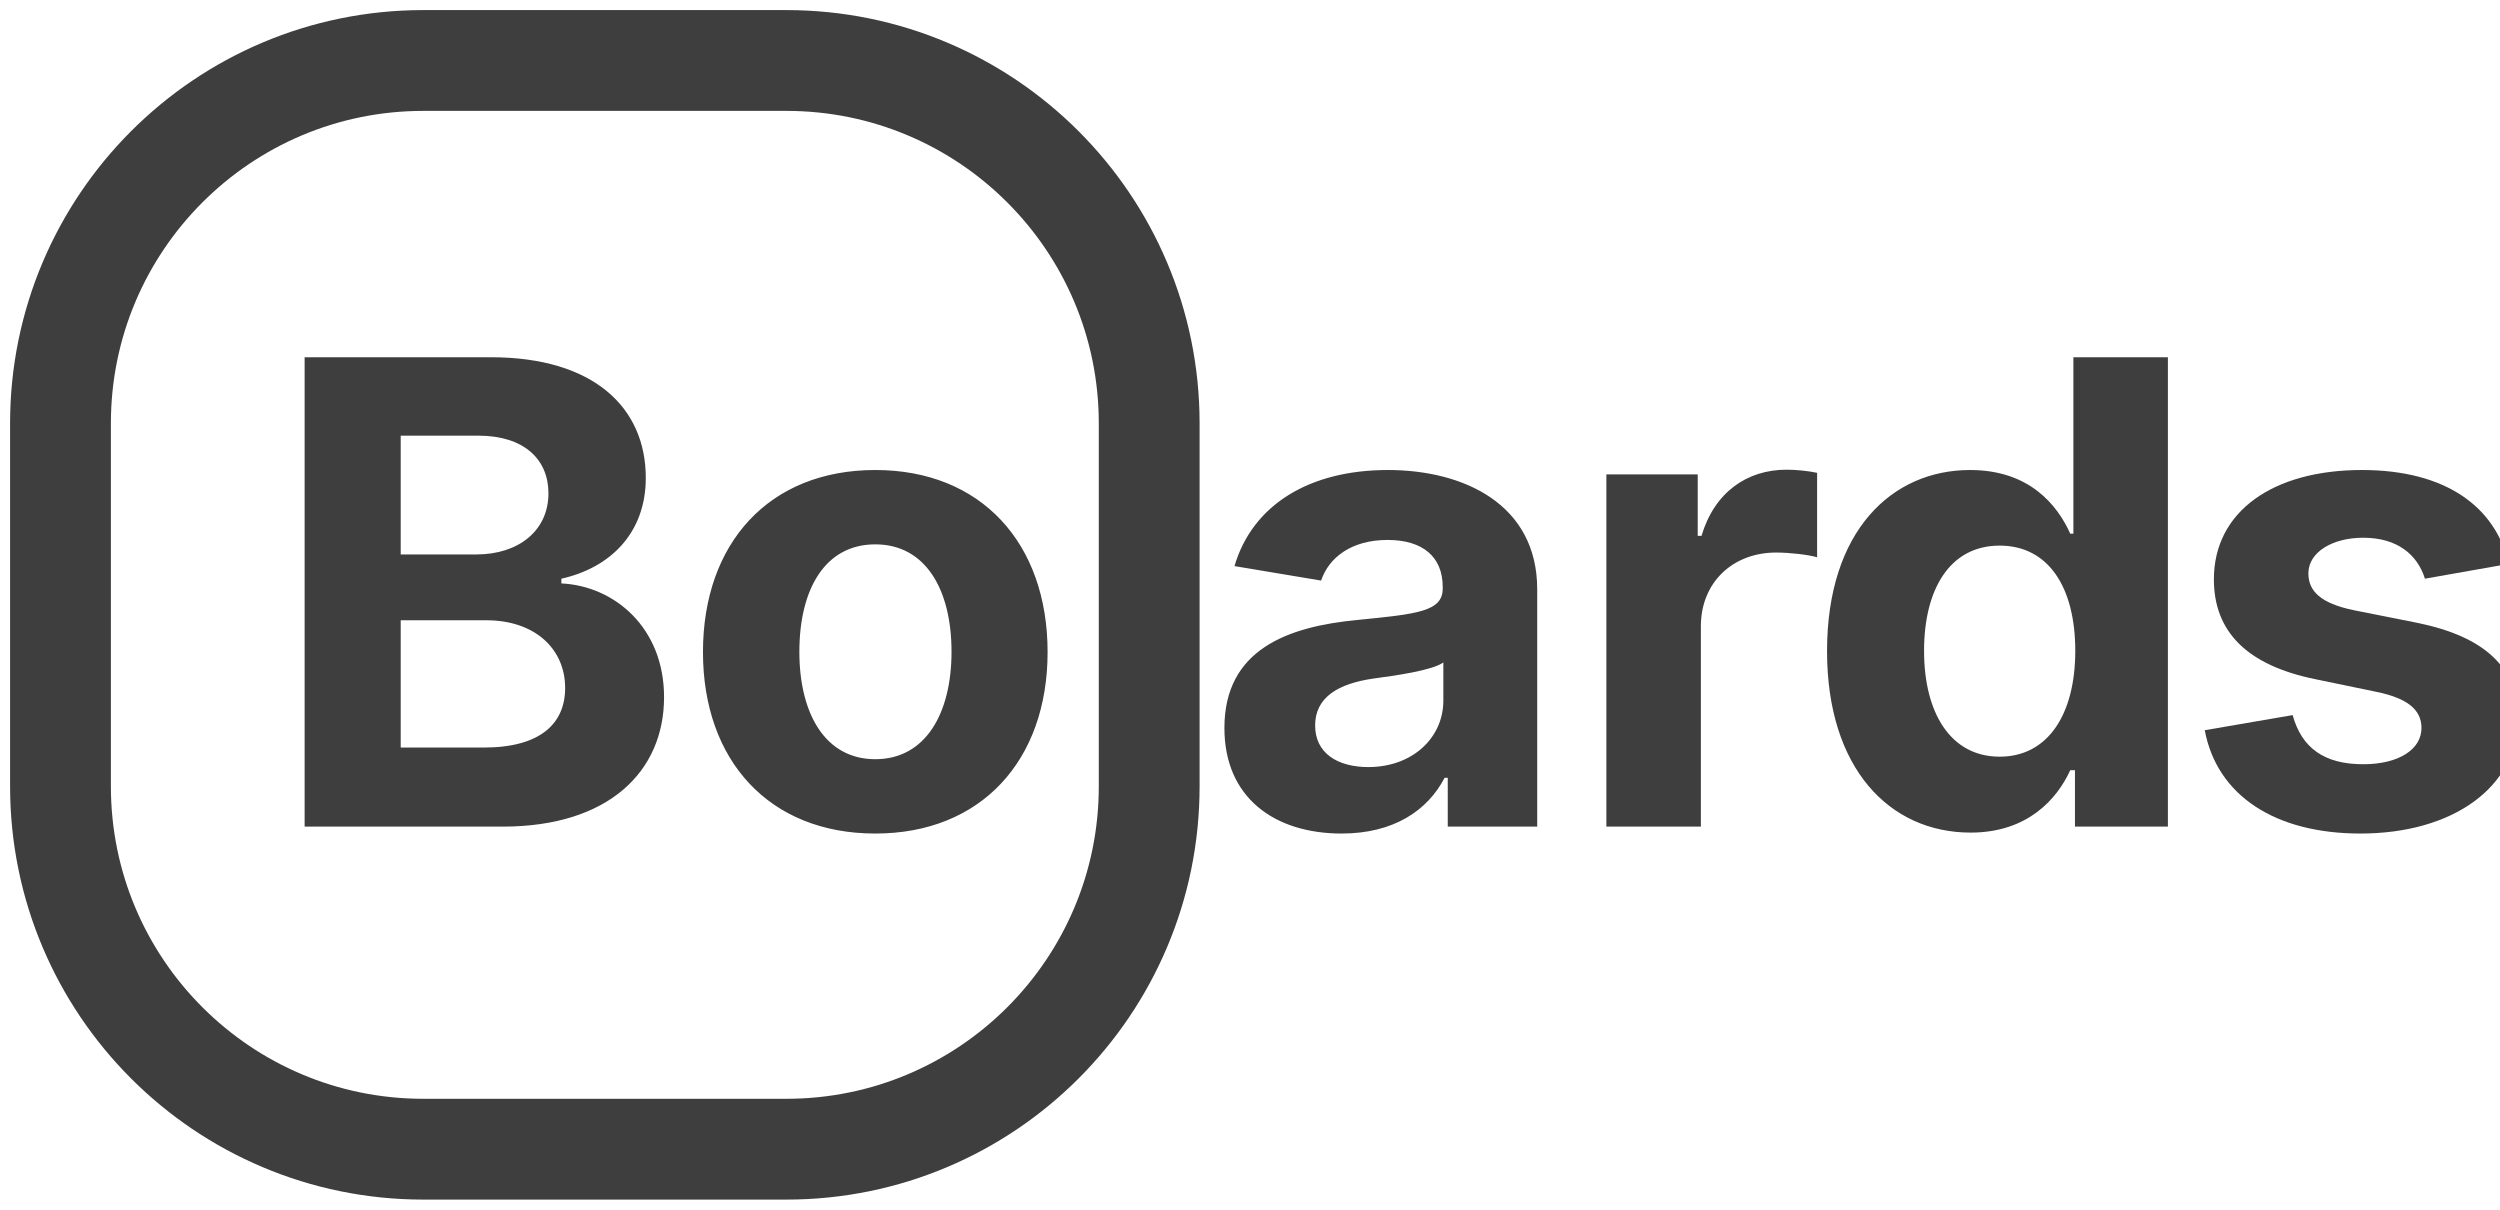
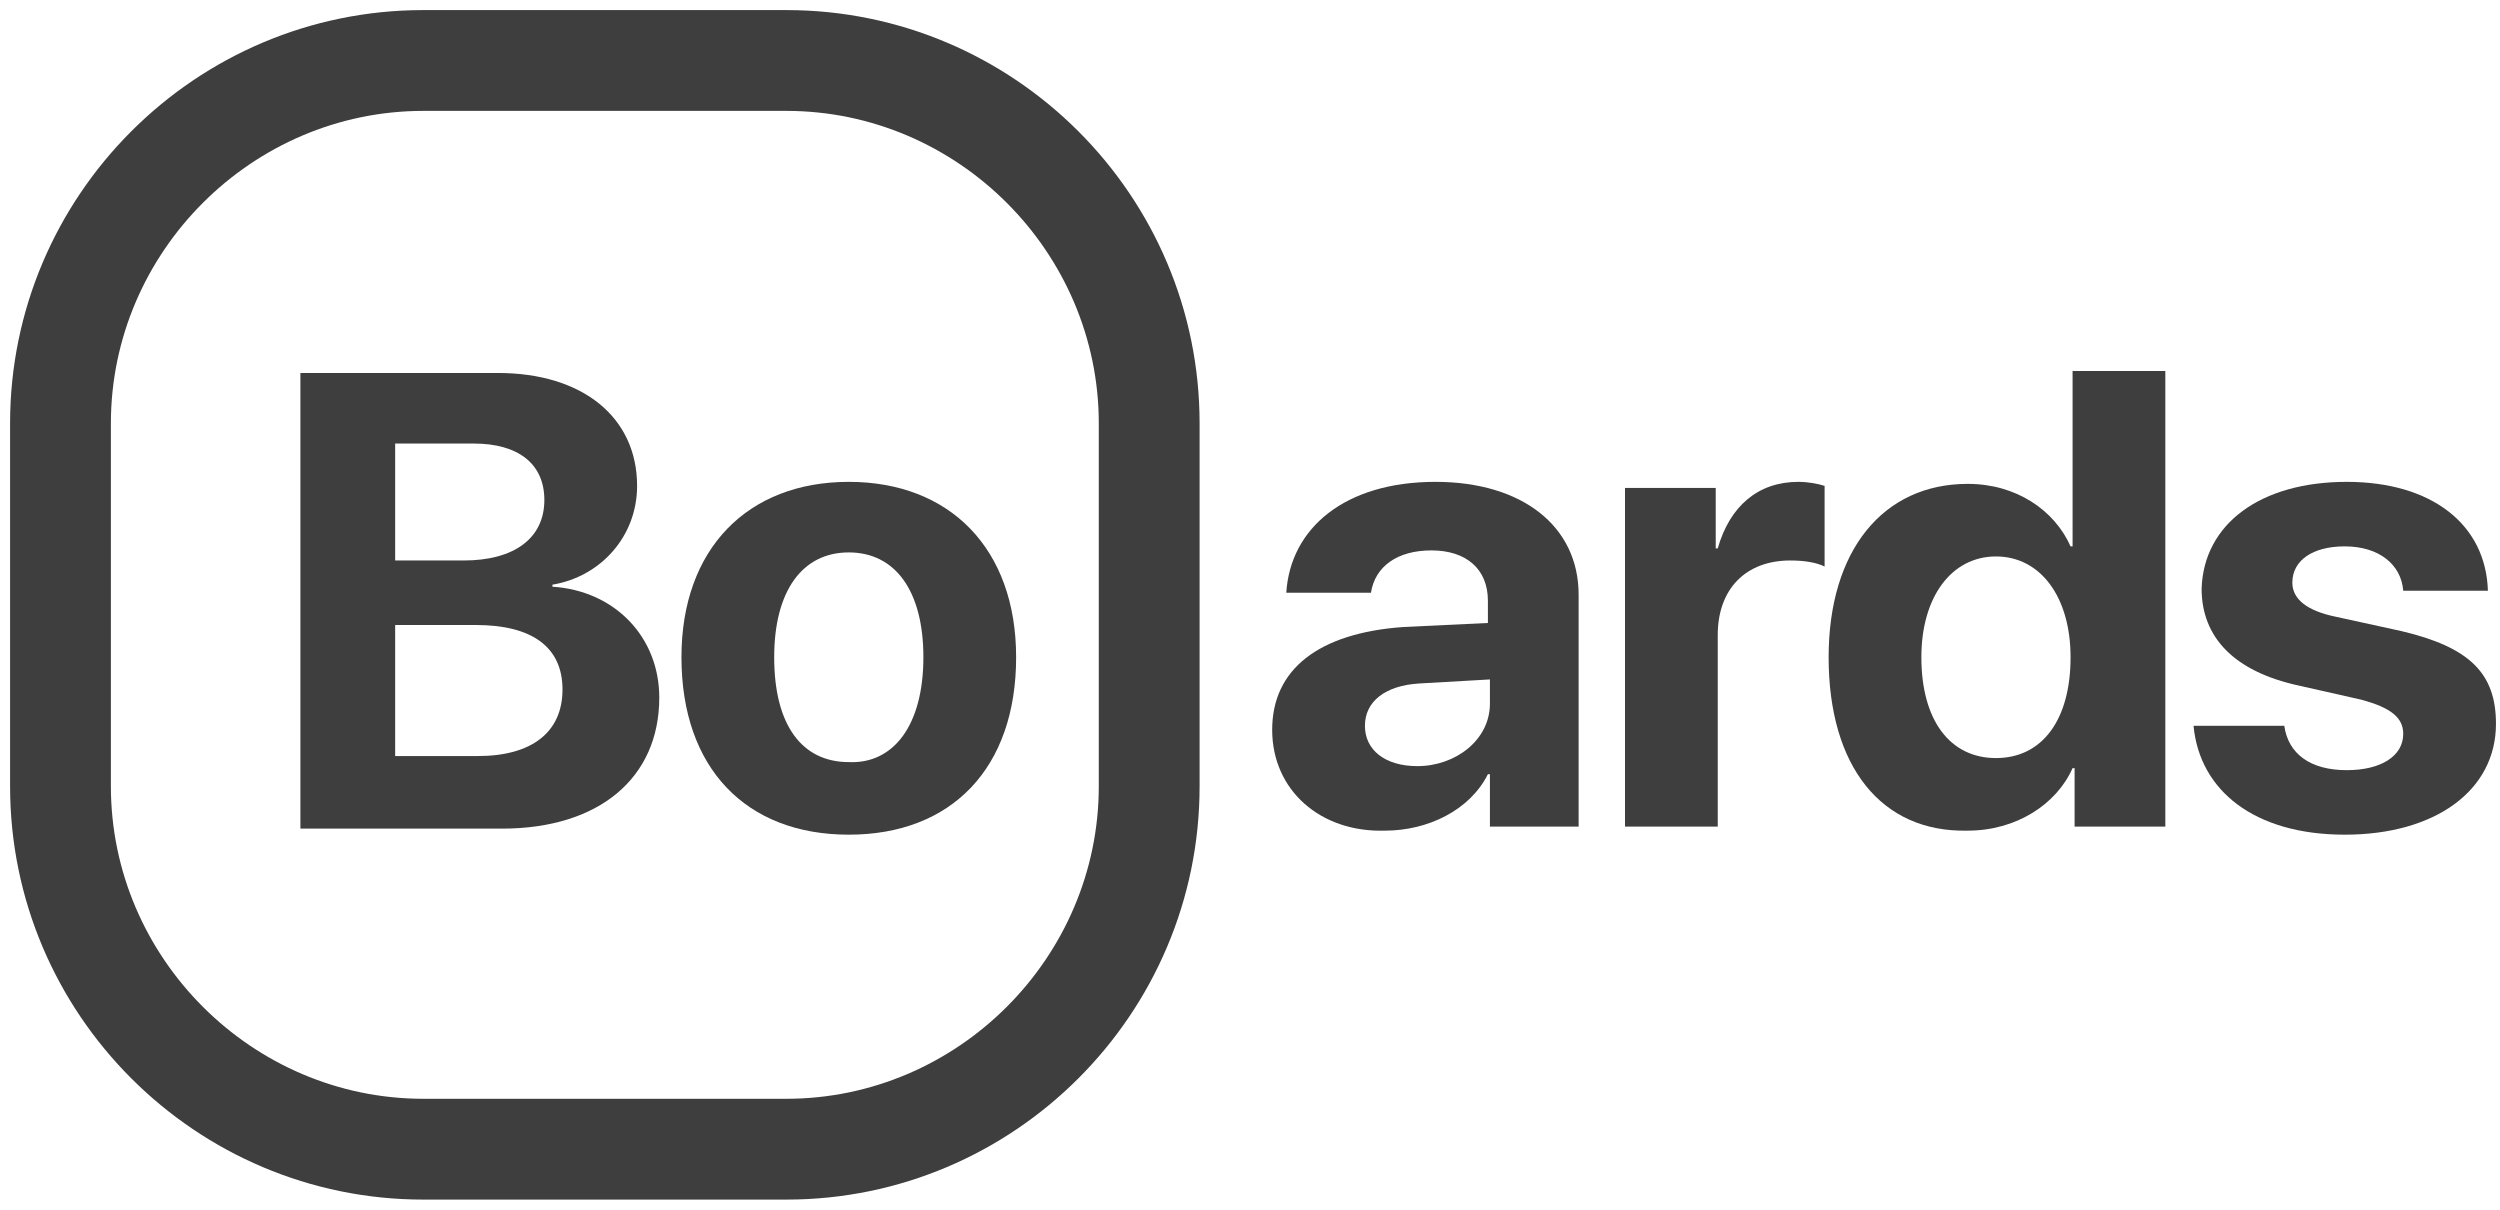
- <svg xmlns="http://www.w3.org/2000/svg" width="124px" height="60px" viewBox="0 0 124 60" version="1.1">
-   <defs />
-   <g id="Page-1" stroke="none" stroke-width="1" fill="none" fill-rule="evenodd">
-     <g id="Login-Screen" transform="translate(-123, -126)">
-       <g id="Group" transform="translate(126, 129)">
-         <text id="Bo-ards" font-family="SFProDisplay-Bold, SF Pro Display" font-size="32" font-weight="bold" letter-spacing="-0.57" fill="#3E3E3E">
-           <tspan x="10" y="38">Bo  ard</tspan>
-           <tspan x="105.135" y="38">s</tspan>
-         </text>
-         <rect id="Rectangle-2" stroke="#3E3E3E" stroke-width="5" stroke-linecap="round" stroke-linejoin="round" x="0" y="0" width="54" height="54" rx="18" />
-       </g>
+ <svg xmlns="http://www.w3.org/2000/svg" version="1.1" id="Ebene_1" x="0px" y="0px" width="124px" height="60px" viewBox="0 0 124 60" style="enable-background:new 0 0 124 60;" xml:space="preserve">
+   <style type="text/css">
+ 	.st0{enable-background:new    ;}
+ 	.st1{fill:#3E3E3E;}
+ </style>
+   <g>
+     <g class="st0">
+       <path class="st1" d="M14.9,41V18.5h9.8c4.2,0,6.9,2.2,6.9,5.6c0,2.5-1.8,4.5-4.2,4.9v0.1c3.1,0.2,5.3,2.5,5.3,5.5    c0,4-3,6.5-7.8,6.5H14.9z M19.6,27.8H23c2.5,0,4-1.1,4-3c0-1.8-1.3-2.8-3.5-2.8h-3.9V27.8z M23.7,37.5c2.7,0,4.2-1.2,4.2-3.3    c0-2.1-1.5-3.2-4.3-3.2h-4v6.5H23.7z" />
+       <path class="st1" d="M33.8,32.6c0-5.4,3.3-8.7,8.3-8.7s8.3,3.3,8.3,8.7c0,5.5-3.2,8.8-8.3,8.8S33.8,38.1,33.8,32.6z M45.8,32.6    c0-3.3-1.4-5.2-3.7-5.2s-3.7,1.9-3.7,5.2c0,3.4,1.4,5.2,3.7,5.2C44.3,37.9,45.8,36,45.8,32.6z" />
+       <path class="st1" d="M63.1,36.2c0-3,2.3-4.8,6.5-5.1l4.2-0.2v-1.1c0-1.6-1.1-2.5-2.8-2.5c-1.7,0-2.8,0.8-3,2.1h-4.2    c0.2-3.2,2.9-5.5,7.4-5.5c4.3,0,7.1,2.2,7.1,5.6V41h-4.4v-2.6h-0.1c-0.9,1.8-3,2.8-5.1,2.8C65.5,41.3,63.1,39.2,63.1,36.2z     M73.9,34.9v-1.2l-3.5,0.2c-1.7,0.1-2.7,0.9-2.7,2.1c0,1.2,1,2,2.6,2C72.2,38,73.9,36.7,73.9,34.9z" />
+       <path class="st1" d="M80.7,24.2h4.4v3h0.1c0.6-2.1,2-3.3,4-3.3c0.5,0,1,0.1,1.3,0.2v4c-0.4-0.2-1-0.3-1.7-0.3    c-2.2,0-3.6,1.4-3.6,3.7V41h-4.6V24.2z" />
+       <path class="st1" d="M90.7,32.6c0-5.3,2.7-8.6,6.9-8.6c2.4,0,4.3,1.3,5.1,3.1h0.1v-8.7h4.6V41h-4.5v-2.9h-0.1    c-0.8,1.8-2.8,3.1-5.2,3.1C93.3,41.3,90.7,38,90.7,32.6z M95.3,32.6c0,3.1,1.4,5,3.7,5c2.3,0,3.7-1.9,3.7-5c0-3-1.5-5-3.7-5    C96.8,27.6,95.3,29.6,95.3,32.6z" />
    </g>
+     <g class="st0">
+       <path class="st1" d="M116.4,23.9c4.2,0,6.9,2.1,7,5.4h-4.2c-0.1-1.3-1.2-2.2-2.9-2.2c-1.6,0-2.6,0.7-2.6,1.8    c0,0.8,0.7,1.4,2.2,1.7l3.2,0.7c3.4,0.8,4.7,2.1,4.7,4.6c0,3.3-3,5.5-7.5,5.5c-4.5,0-7.2-2.2-7.5-5.4h4.5c0.2,1.4,1.3,2.2,3.1,2.2    c1.7,0,2.8-0.7,2.8-1.8c0-0.8-0.6-1.3-2.1-1.7l-3.1-0.7c-3.2-0.7-4.8-2.4-4.8-4.8C109.3,26,112.1,23.9,116.4,23.9z" />
+     </g>
+     <path class="st1" d="M39,59.5H21C9.7,59.5,0.5,50.3,0.5,39V21C0.5,9.7,9.7,0.5,21,0.5h18c11.3,0,20.5,9.2,20.5,20.5v18   C59.5,50.3,50.3,59.5,39,59.5z M21,5.5c-8.5,0-15.5,7-15.5,15.5v18c0,8.5,7,15.5,15.5,15.5h18c8.5,0,15.5-7,15.5-15.5V21   c0-8.5-7-15.5-15.5-15.5H21z" />
  </g>
</svg>
